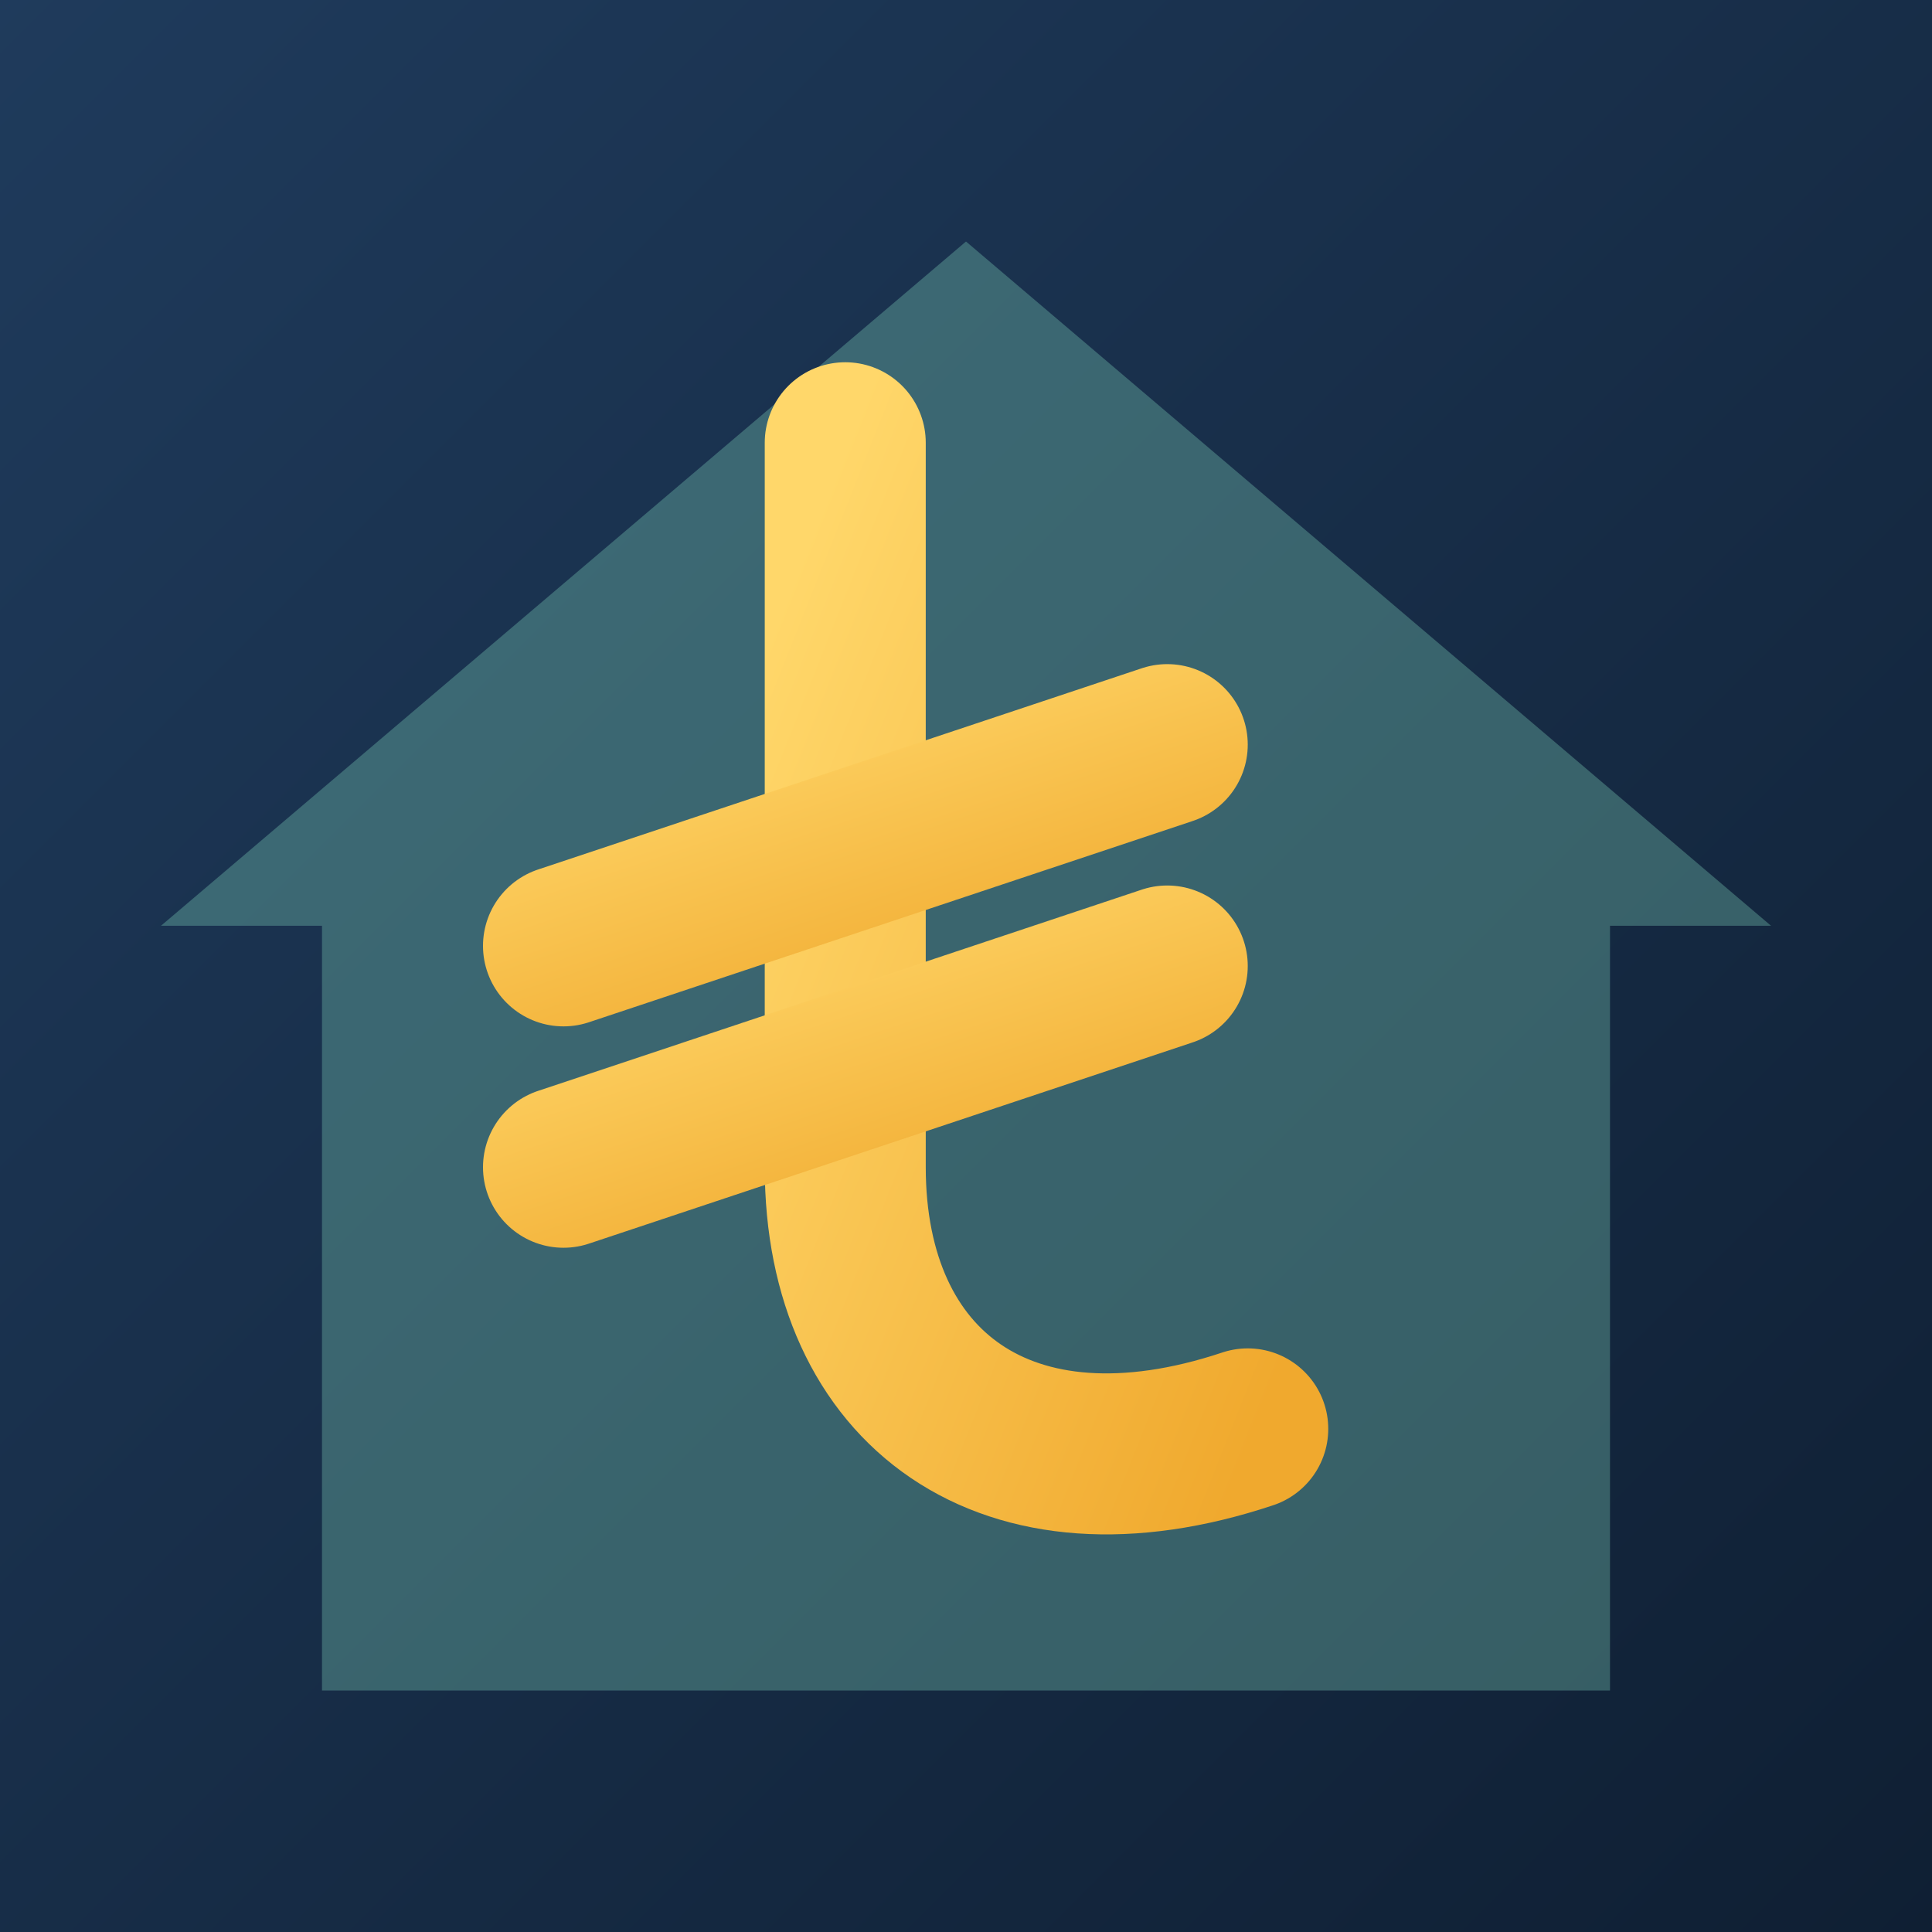
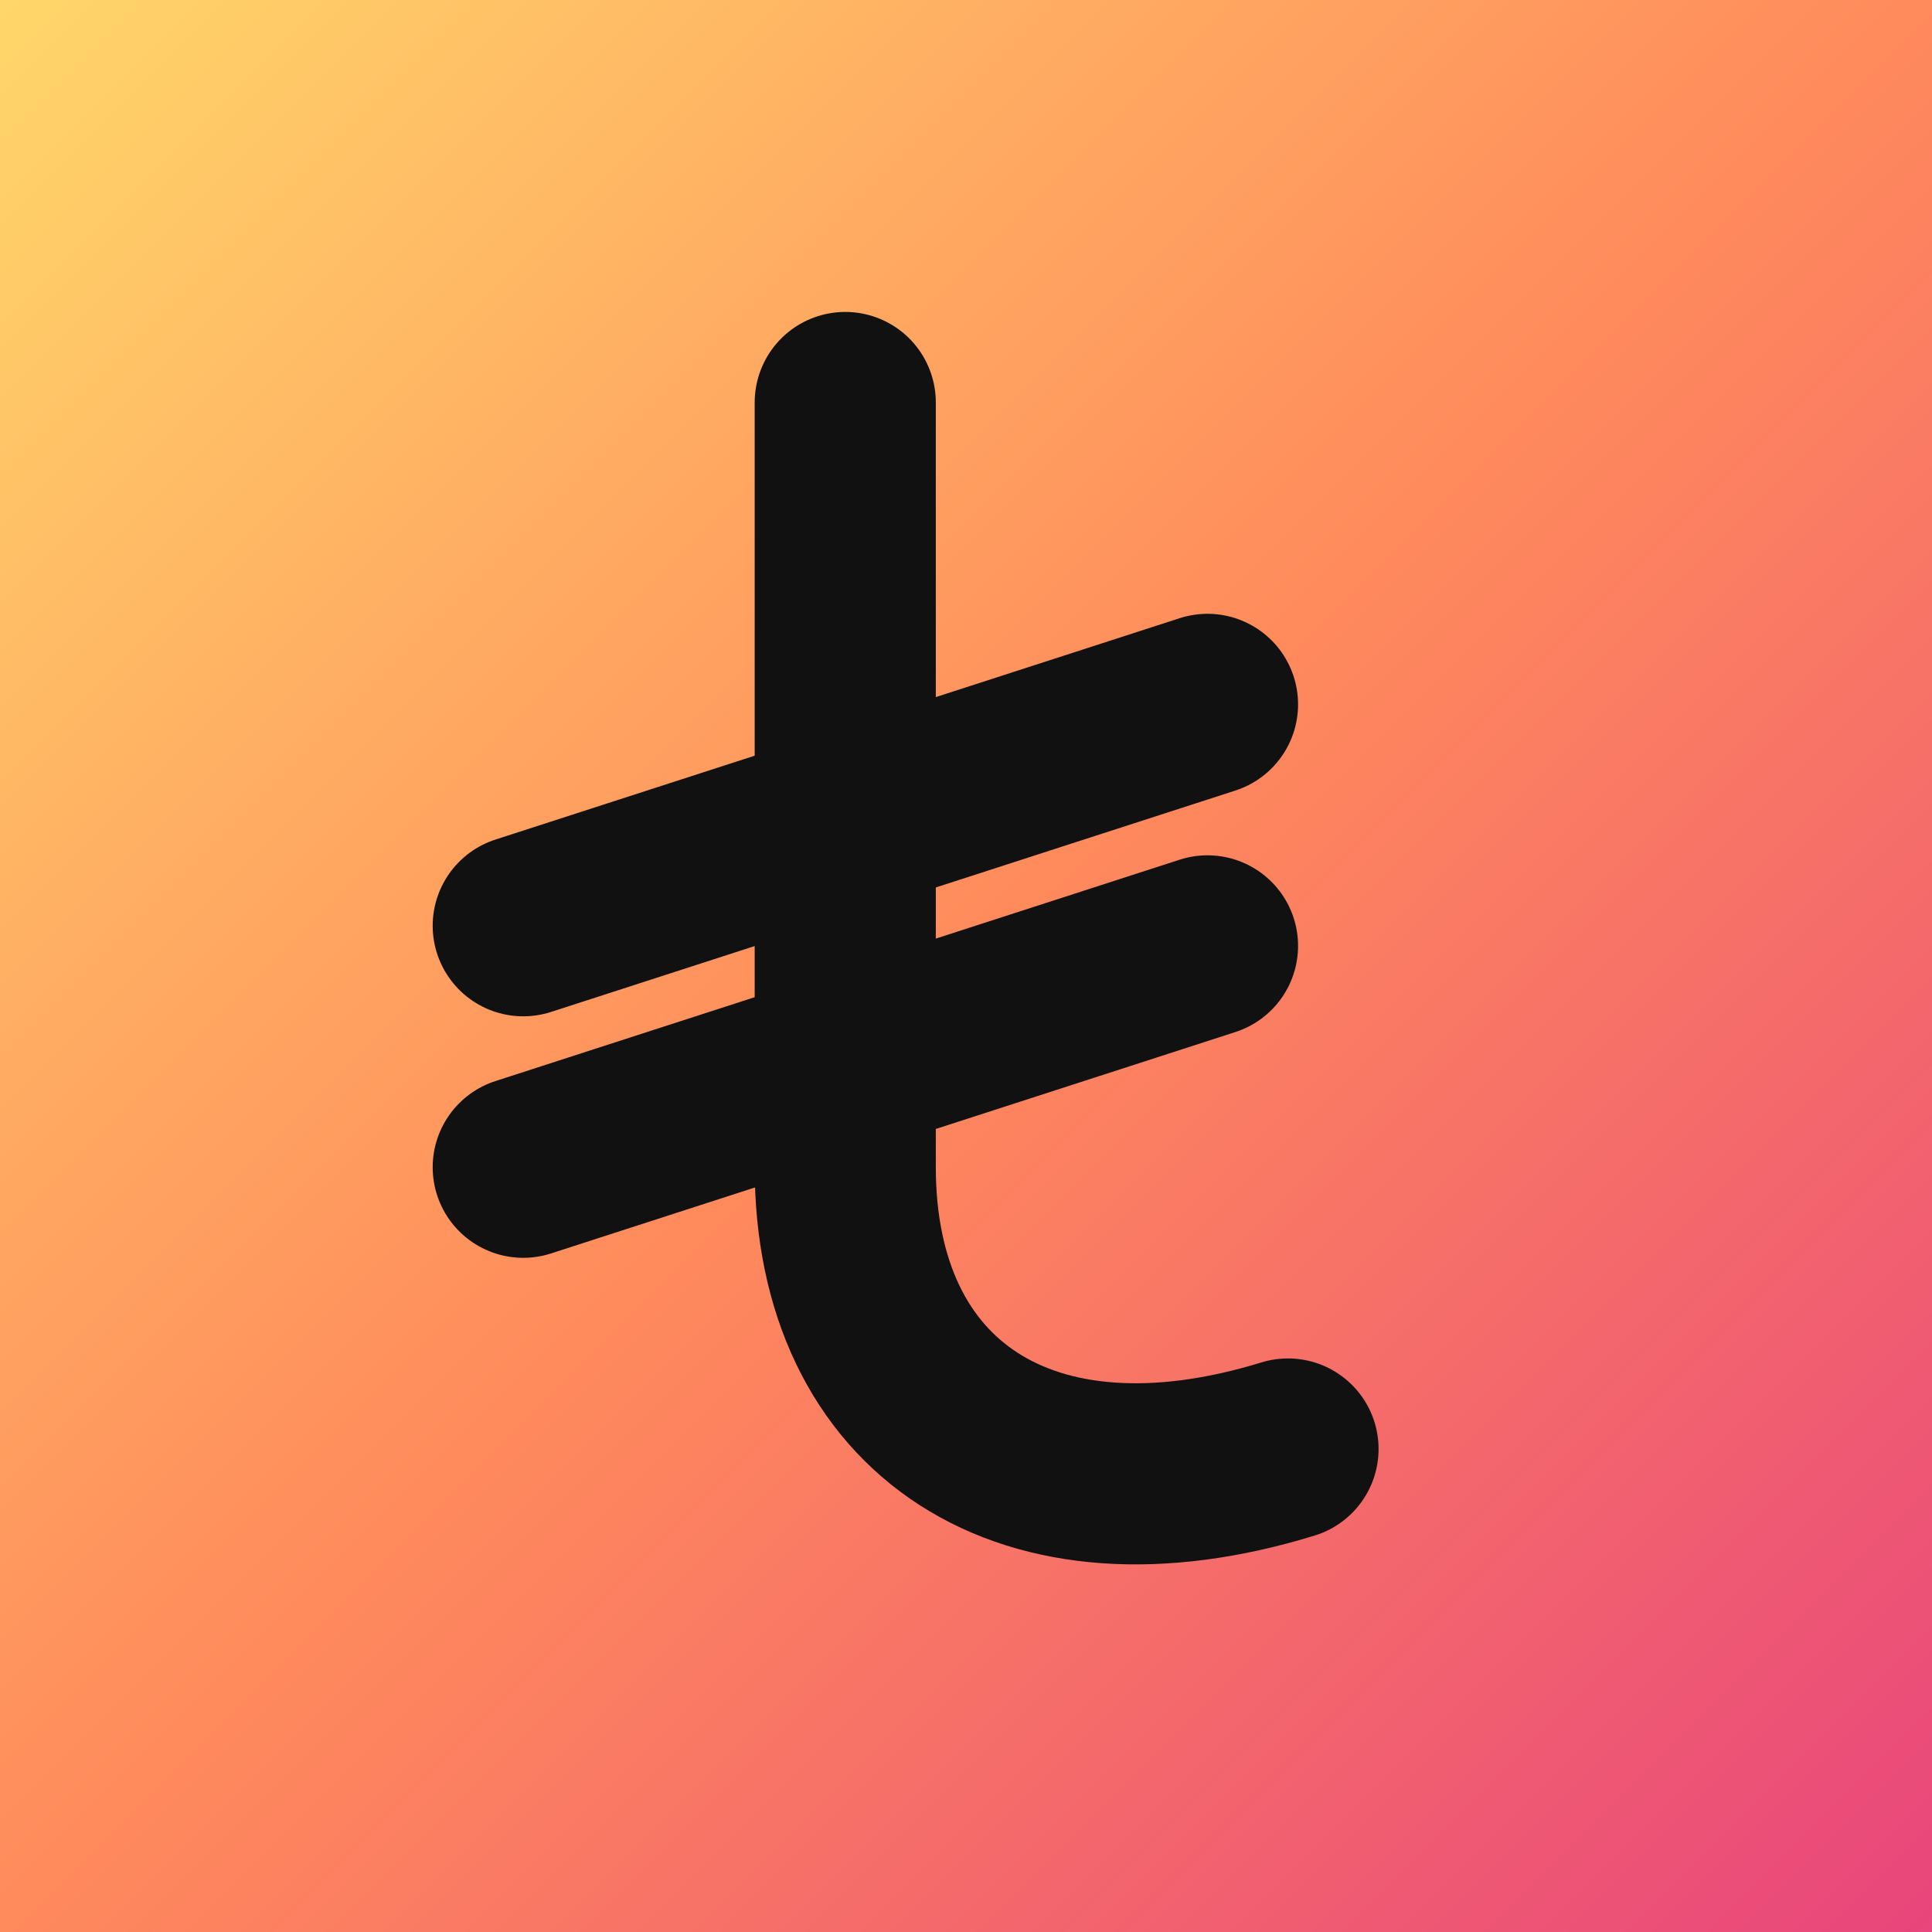
<svg xmlns="http://www.w3.org/2000/svg" viewBox="0 0 96 96" width="96" height="96">
  <defs>
    <linearGradient id="bg" x1="0" y1="0" x2="1" y2="1">
-       <stop offset="0" stop-color="#1f3b5c" />
-       <stop offset="1" stop-color="#0f1f33" />
-     </linearGradient>
-     <linearGradient id="gold" x1="0" y1="0" x2="1" y2="1">
      <stop offset="0" stop-color="#ffd76a" />
-       <stop offset="1" stop-color="#f0a92e" />
+       <stop offset="0.5" stop-color="#ff8a5c" />
+       <stop offset="1" stop-color="#e8457c" />
    </linearGradient>
  </defs>
  <rect width="96" height="96" fill="url(#bg)" />
-   <path d="M48 12 L88 46 H80 V84 H16 V46 H8 Z" fill="#7fd1b9" fill-opacity="0.34" />
-   <g fill="none" stroke="url(#gold)" stroke-width="8" stroke-linecap="round" stroke-linejoin="round">
-     <path d="M42 22 V58 C42 69 50 75 62 71" />
-     <path d="M28 47 L58 37" />
-     <path d="M28 58 L58 48" />
+   <g fill="none" stroke="#111" stroke-width="9" stroke-linecap="round" stroke-linejoin="round">
+     <path d="M42 20 V58 C42 70 51 76 64 72" />
+     <path d="M26 46 L60 35" />
+     <path d="M26 58 L60 47" />
  </g>
</svg>
